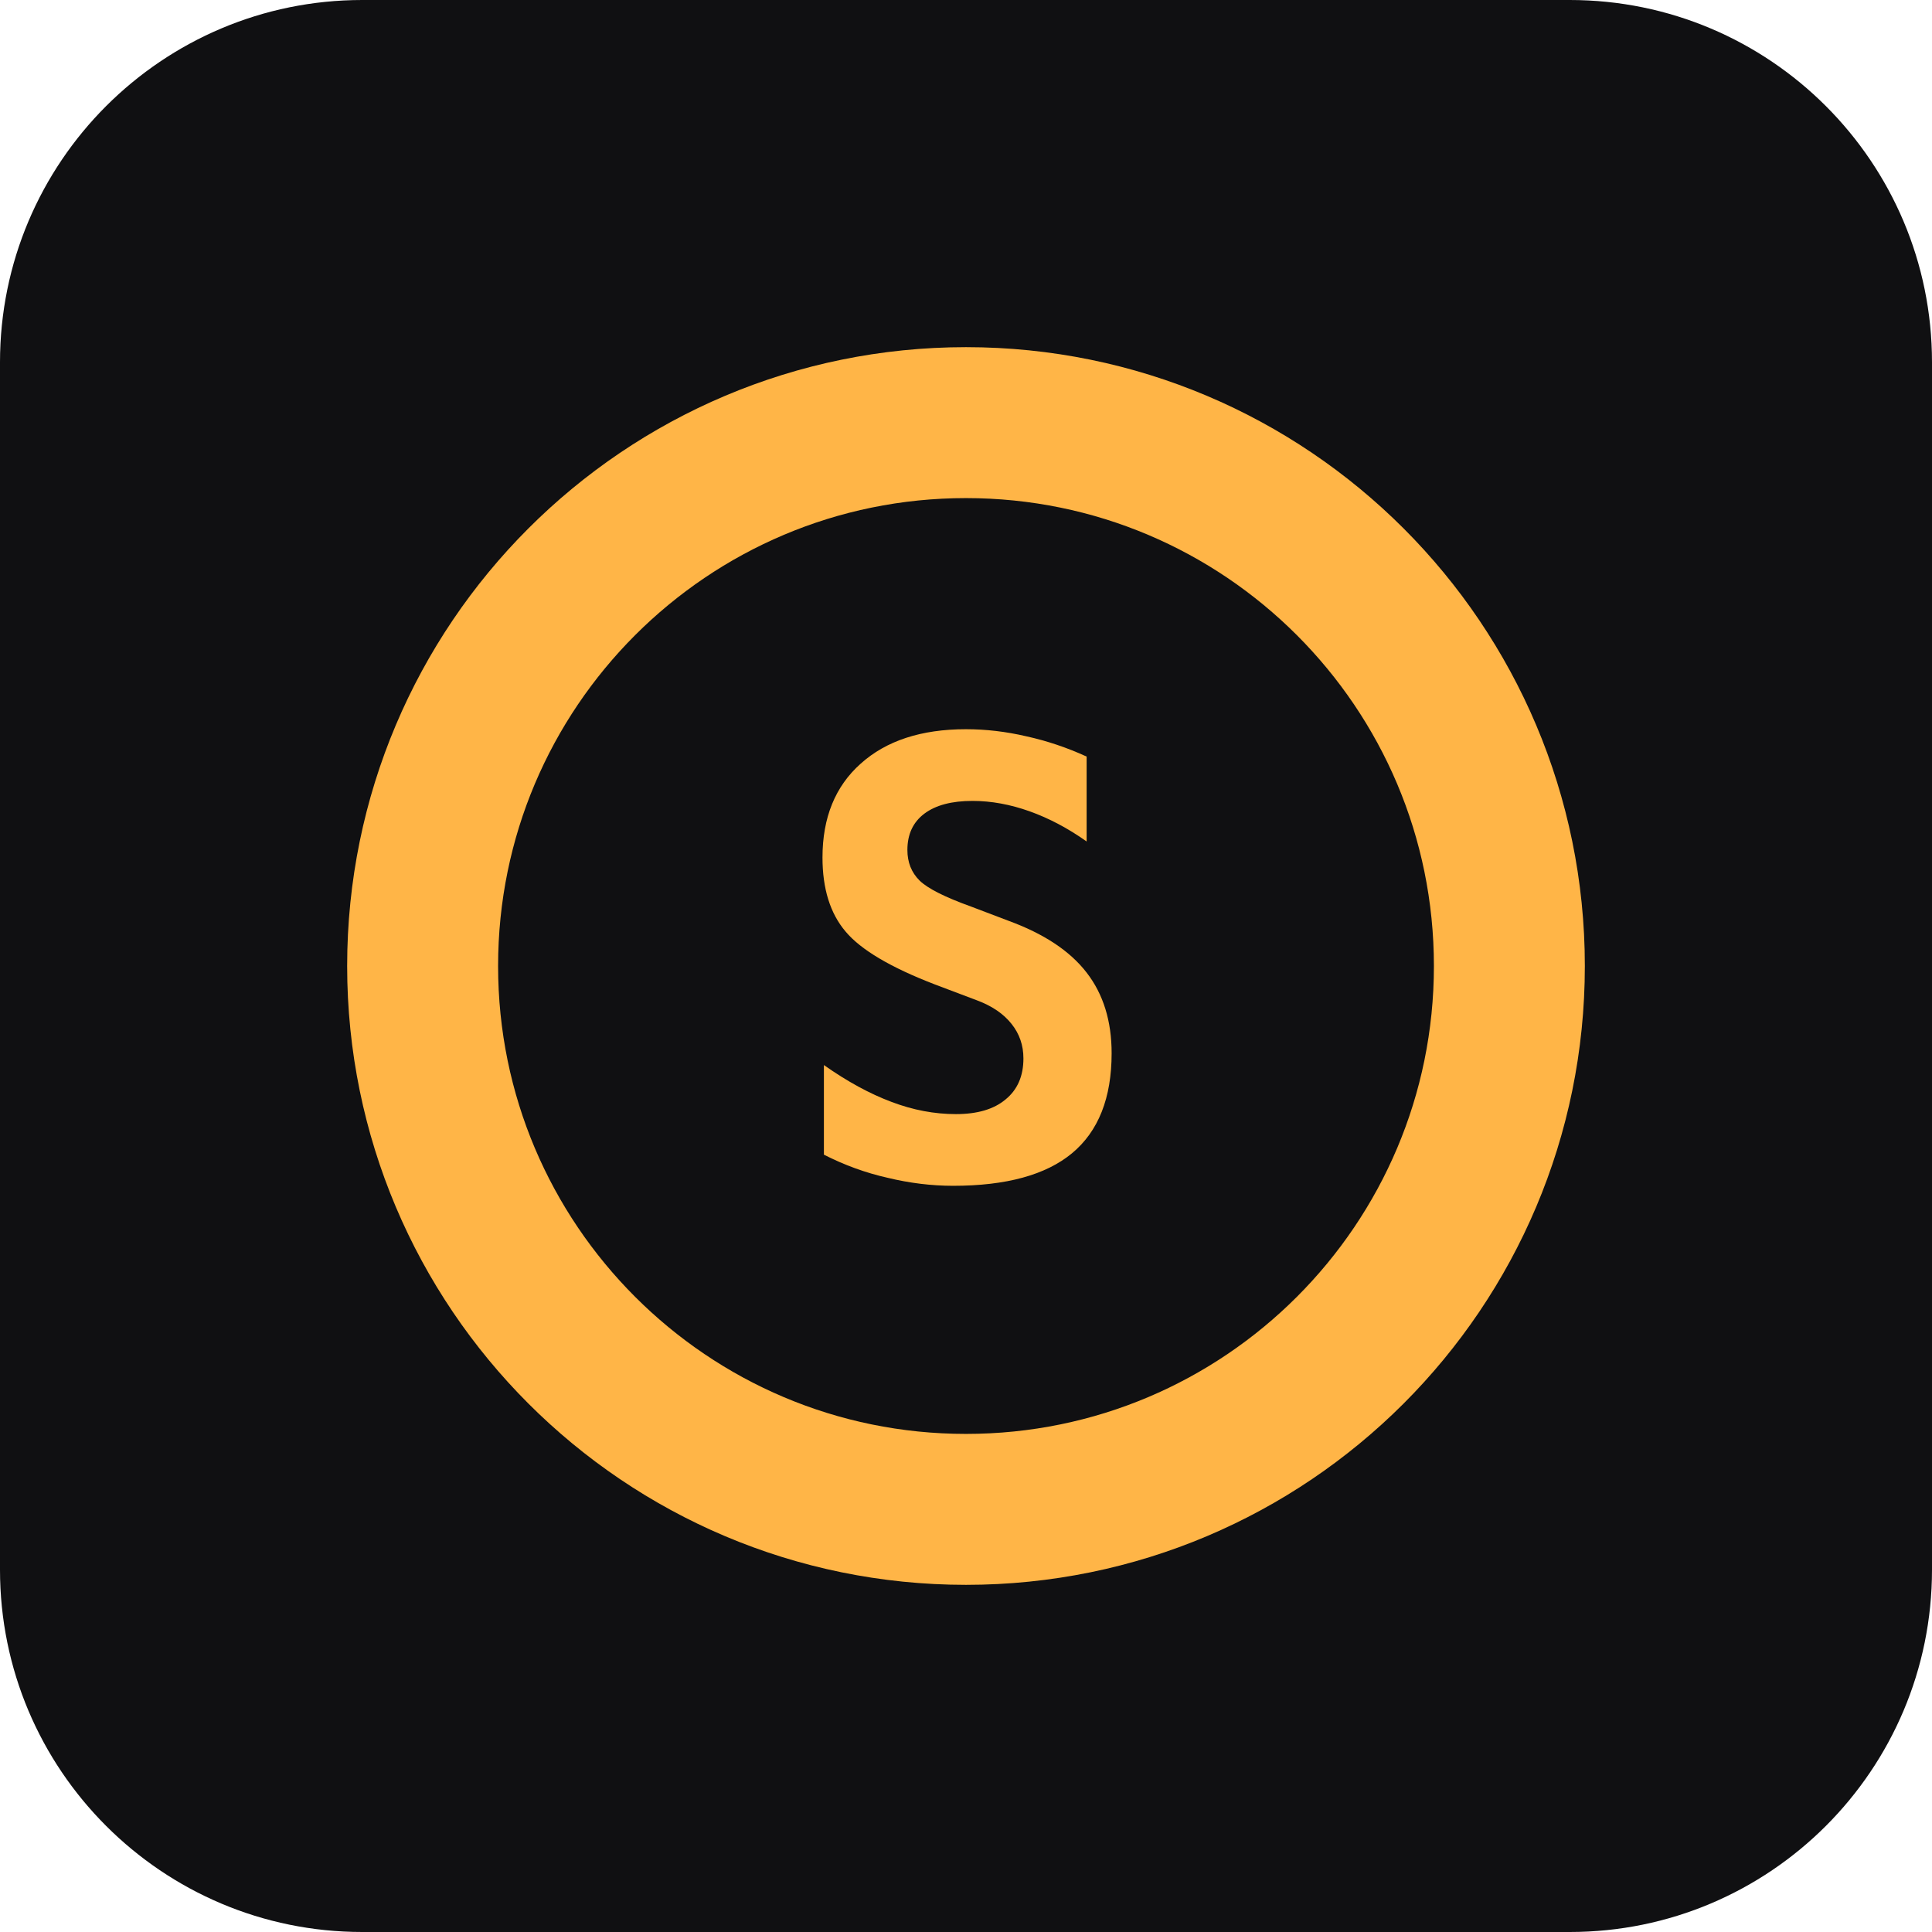
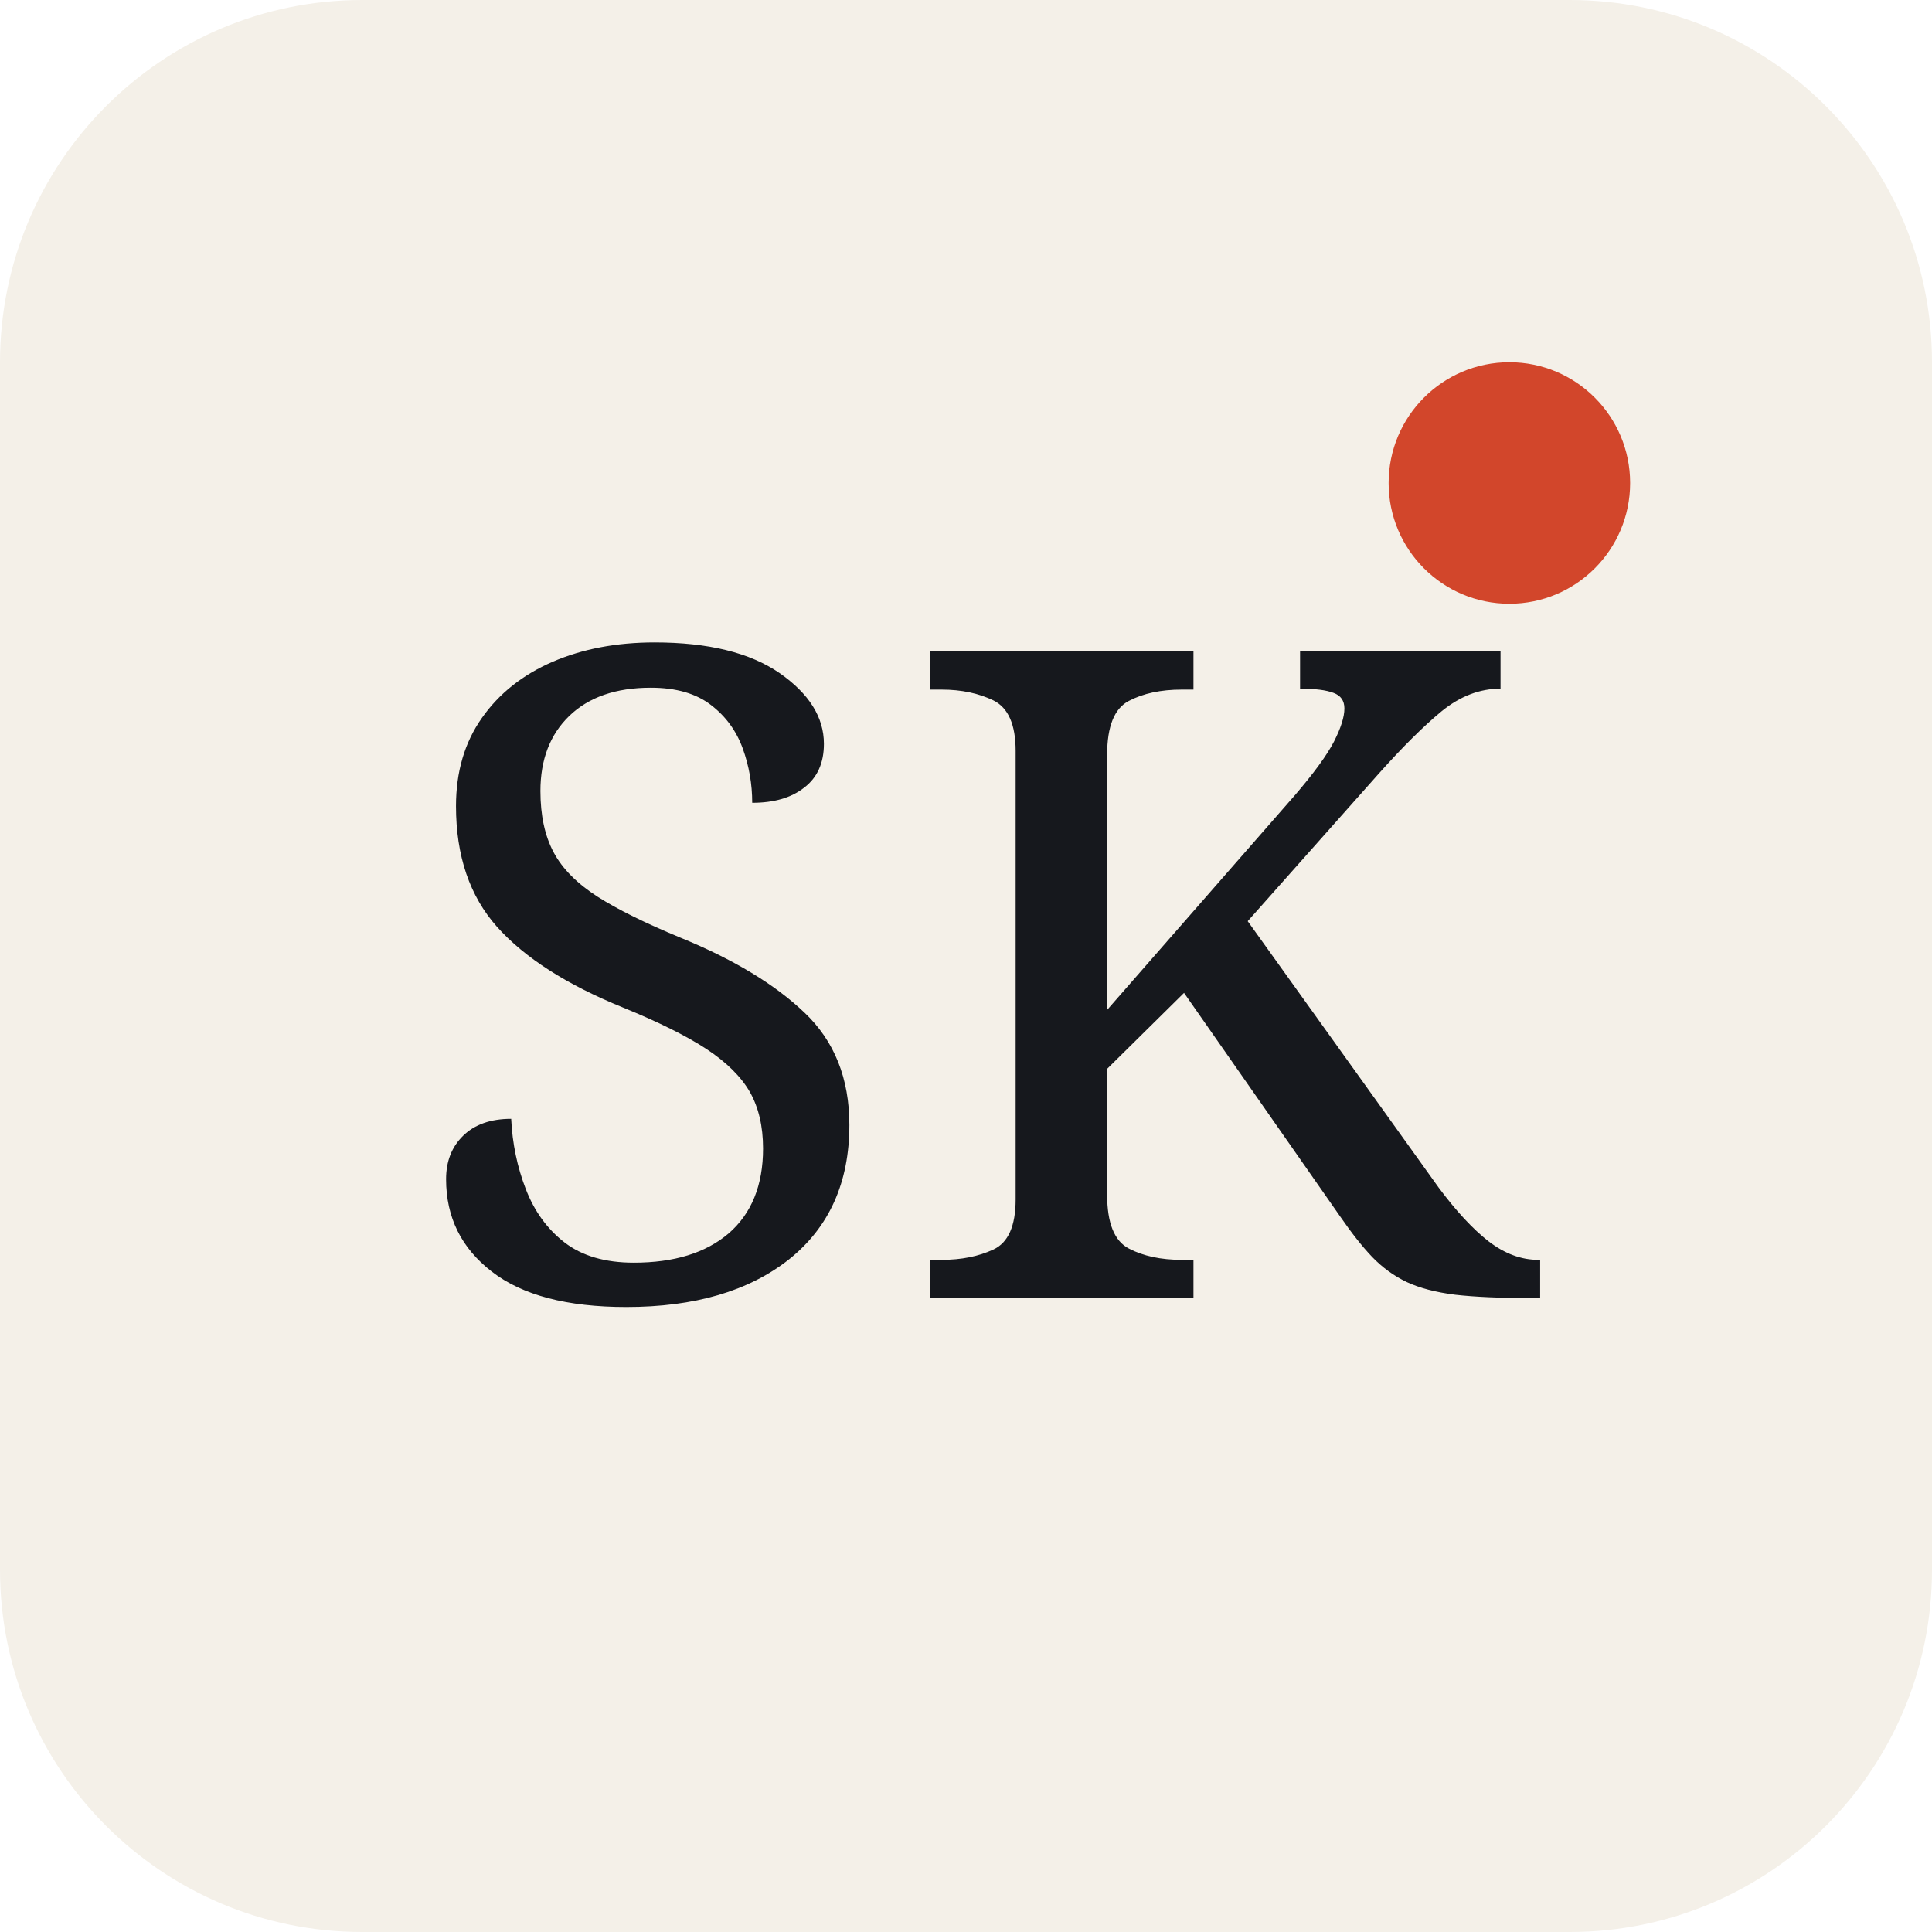
<svg xmlns="http://www.w3.org/2000/svg" viewBox="0 0 64 64">
-   <rect width="64" height="64" rx="12" fill="#101012" />
-   <circle cx="32" cy="32" r="18" fill="none" stroke="#FFB547" stroke-width="5" />
-   <text x="32" y="39" font-family="monospace" font-size="20" font-weight="700" fill="#FFB547" text-anchor="middle">S</text>
+   <rect width="64" height="64" rx="12" fill="#F4F0E8" />
+   <text x="32" y="43" font-family="Georgia, serif" font-size="30" fill="#16181D" text-anchor="middle">SK</text>
+   <circle cx="50" cy="16" r="4" fill="#D2462B" />
</svg>
